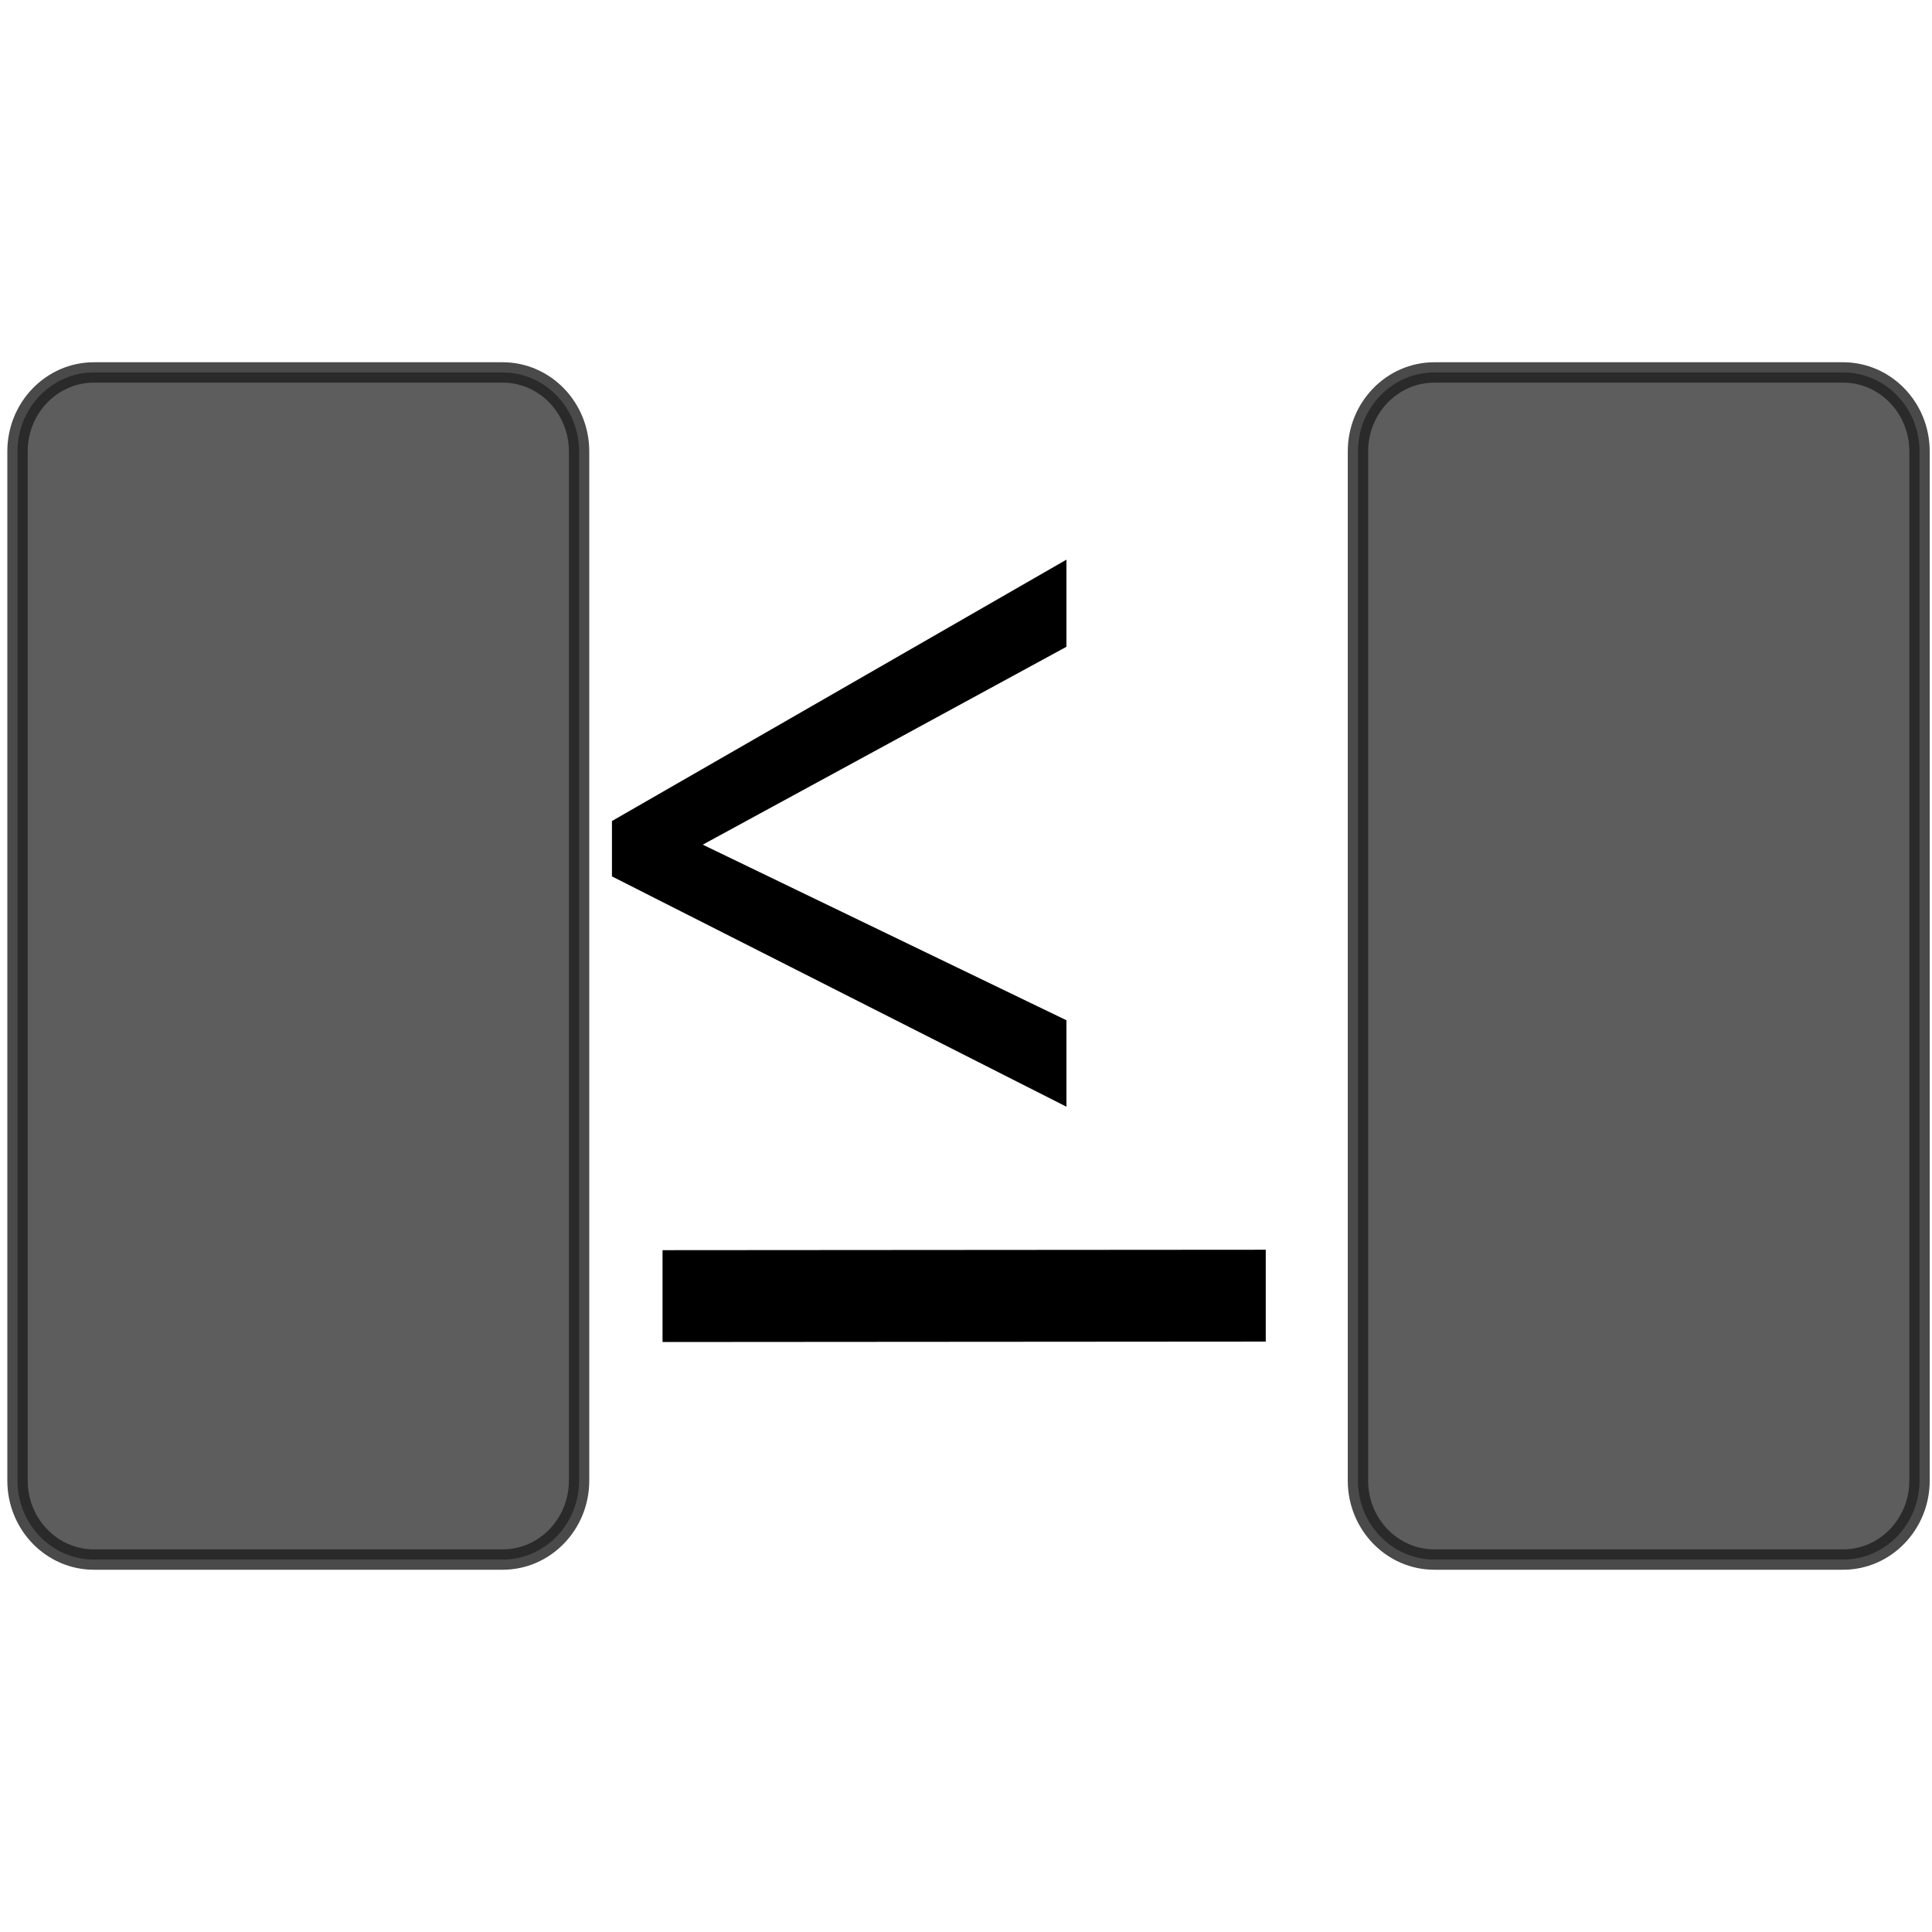
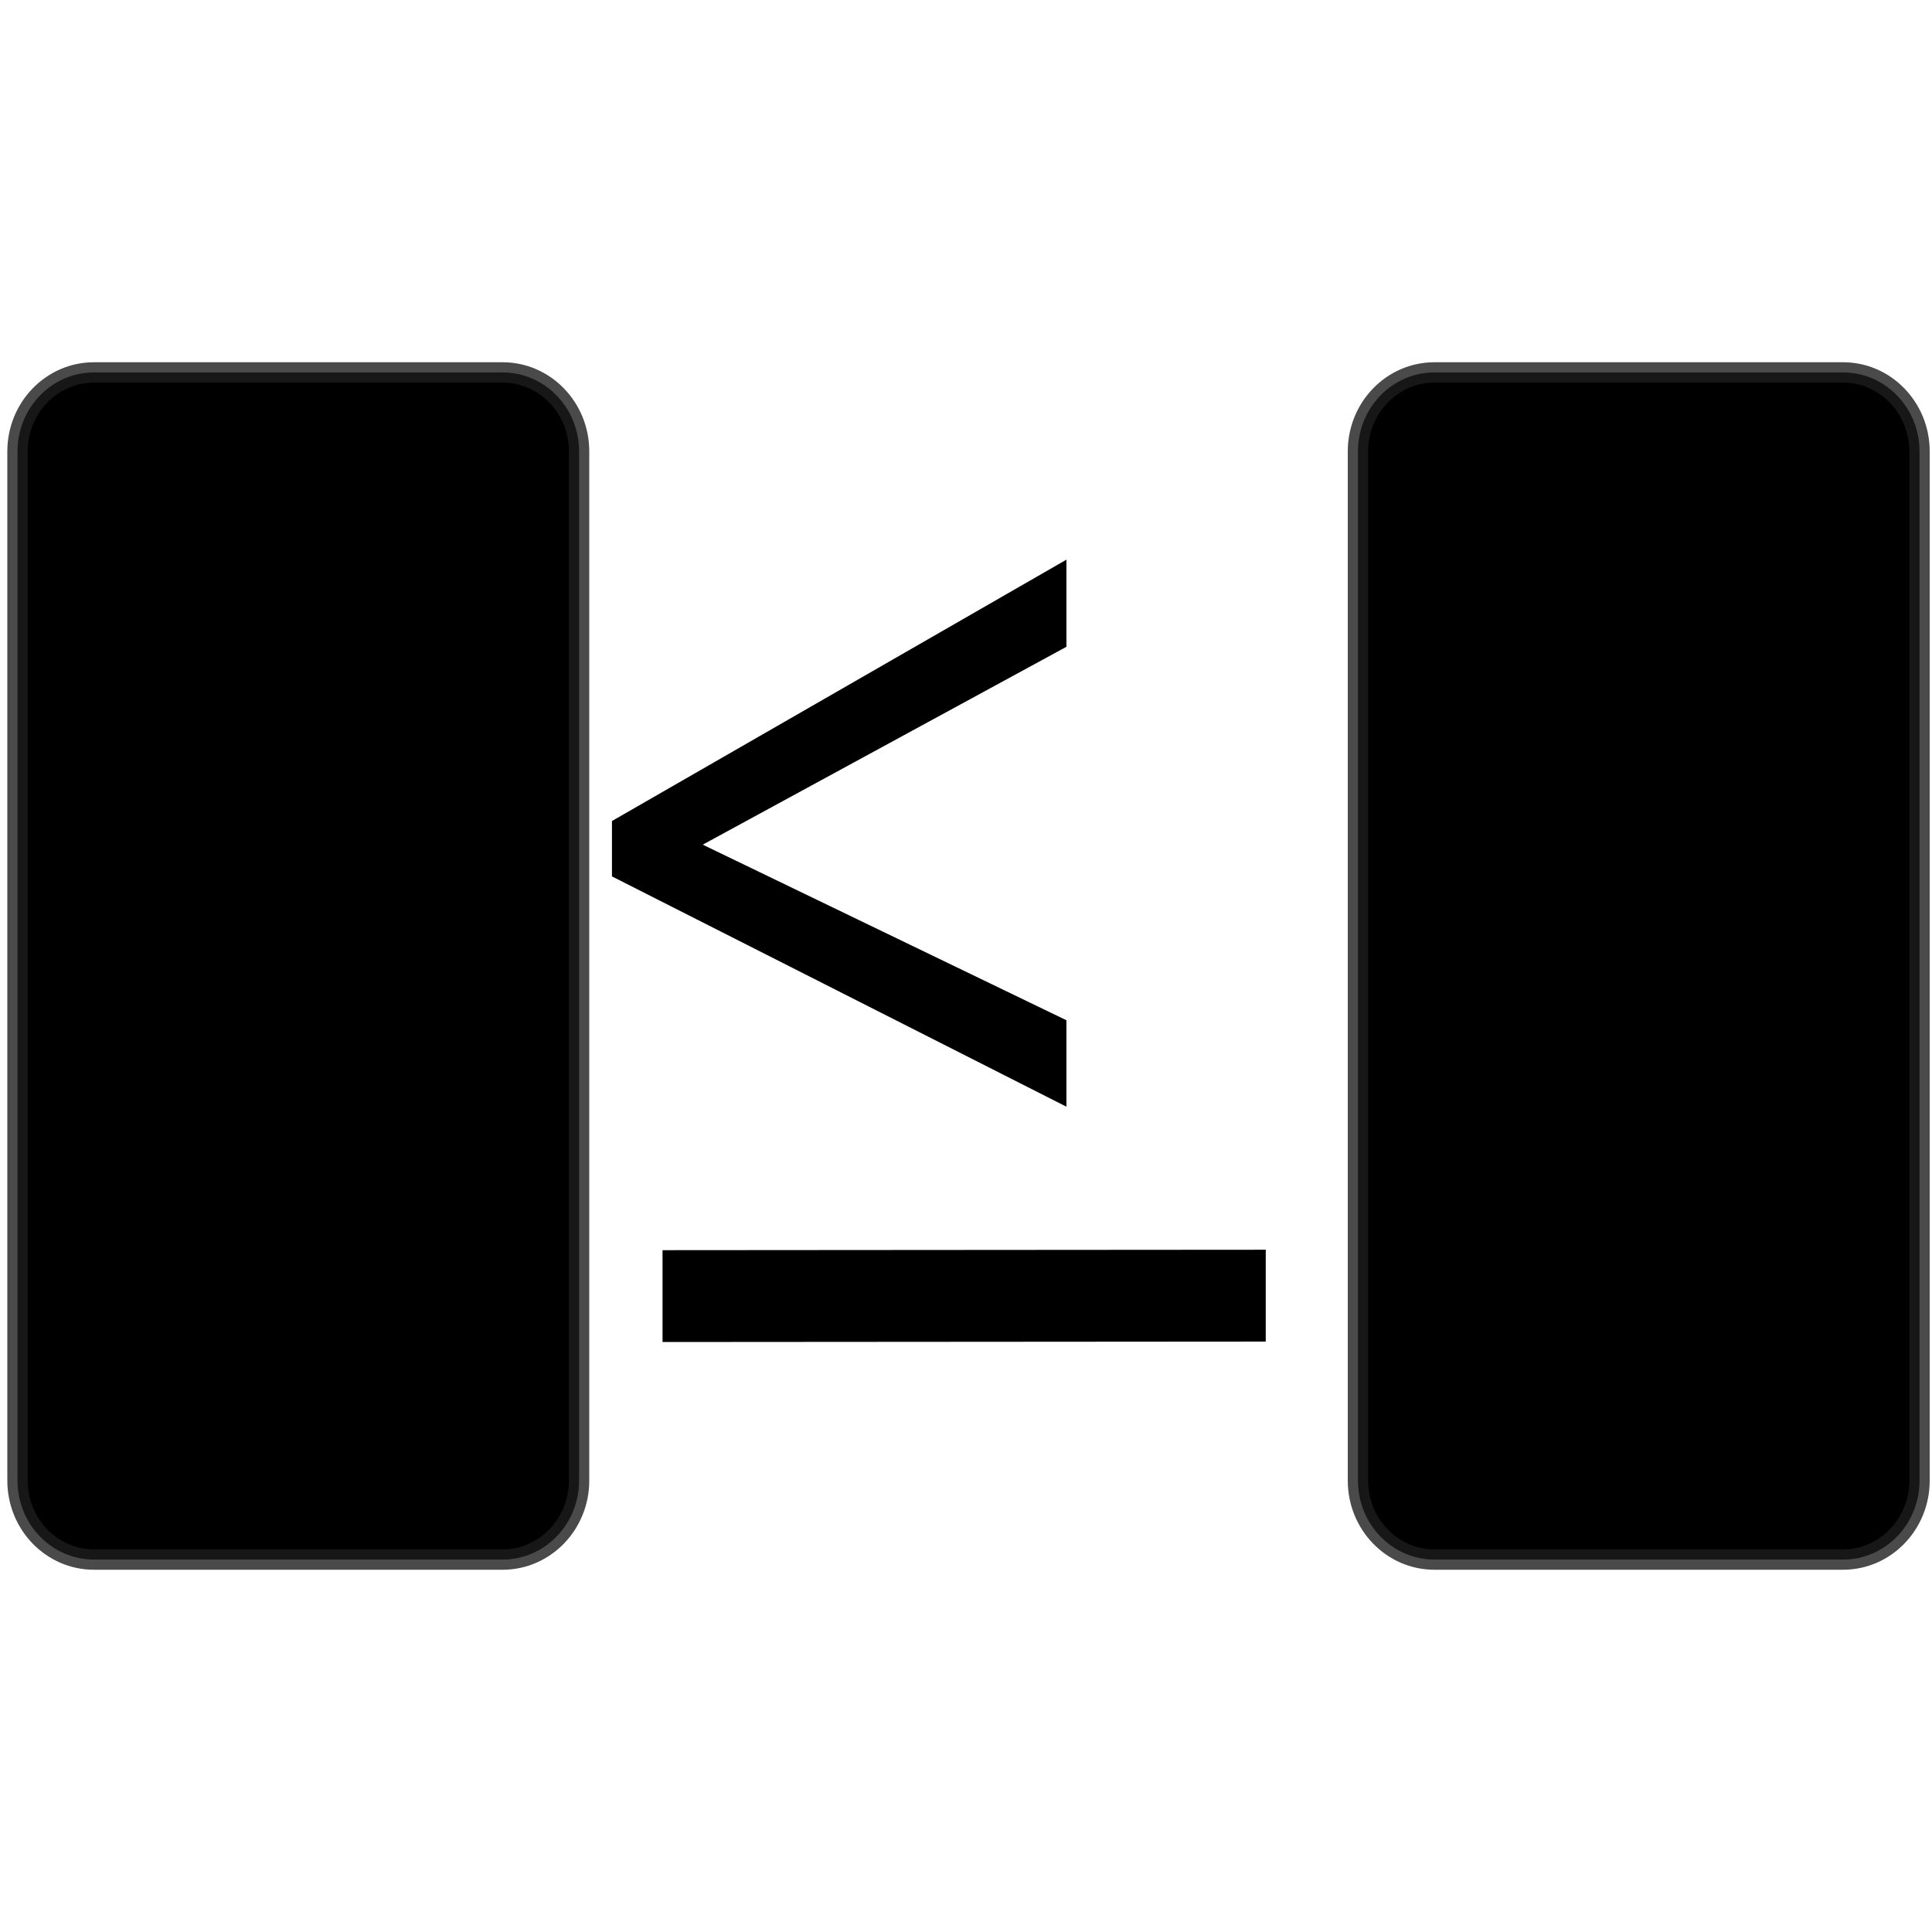
<svg xmlns="http://www.w3.org/2000/svg" version="1.1" width="48" height="48" id="svg8173">
  <defs id="defs8175" />
-   <rect width="13.952" height="29.494" rx="1.9" ry="1.962" x="33.738" y="9.253" id="rect11518-5" style="color:#000000;fill:#353535;fill-opacity:0.8;fill-rule:evenodd;stroke:#1d1d1d;stroke-width:0.506;stroke-linejoin:bevel;stroke-miterlimit:10;stroke-opacity:0.8" />
-   <rect width="13.952" height="29.494" rx="1.9" ry="1.962" x="0.435" y="9.253" id="rect11518-5-1" style="color:#000000;fill:#353535;fill-opacity:0.8;fill-rule:evenodd;stroke:#1d1d1d;stroke-width:0.506;stroke-linejoin:bevel;stroke-miterlimit:10;stroke-opacity:0.8" />
+   <rect width="13.952" height="29.494" rx="1.9" ry="1.962" x="33.738" y="9.253" id="rect11518-5" style="color:#000000;fill:#000000;fill-opacity:1;fill-rule:evenodd;stroke:#1d1d1d;stroke-width:0.506;stroke-linejoin:bevel;stroke-miterlimit:10;stroke-opacity:0.8" />
+   <rect width="13.952" height="29.494" rx="1.9" ry="1.962" x="0.435" y="9.253" id="rect11518-5-1" style="color:#000000;fill:#000000;fill-opacity:1;fill-rule:evenodd;stroke:#1d1d1d;stroke-width:0.506;stroke-linejoin:bevel;stroke-miterlimit:10;stroke-opacity:0.8" />
  <g transform="translate(0.04931738,0.04561489)" id="g3099">
    <text x="14.994" y="28.549" transform="scale(0.9312404,1.073837)" id="text8206" xml:space="preserve" style="font-size:25.715px;font-style:normal;font-weight:normal;line-height:125%;letter-spacing:0px;word-spacing:0px;fill:#000000;fill-opacity:1;stroke:none;font-family:Sans">
      <tspan x="14.994" y="28.549" id="tspan8208">&lt;</tspan>
    </text>
    <rect width="14.987" height="2.282" rx="0" ry="1.141" x="16.411" y="31.026" transform="matrix(0.9999997,-7.0636362e-4,0,1,0,0)" id="rect3071" style="fill:#000000;fill-opacity:1;fill-rule:nonzero;stroke:none" />
  </g>
</svg>
